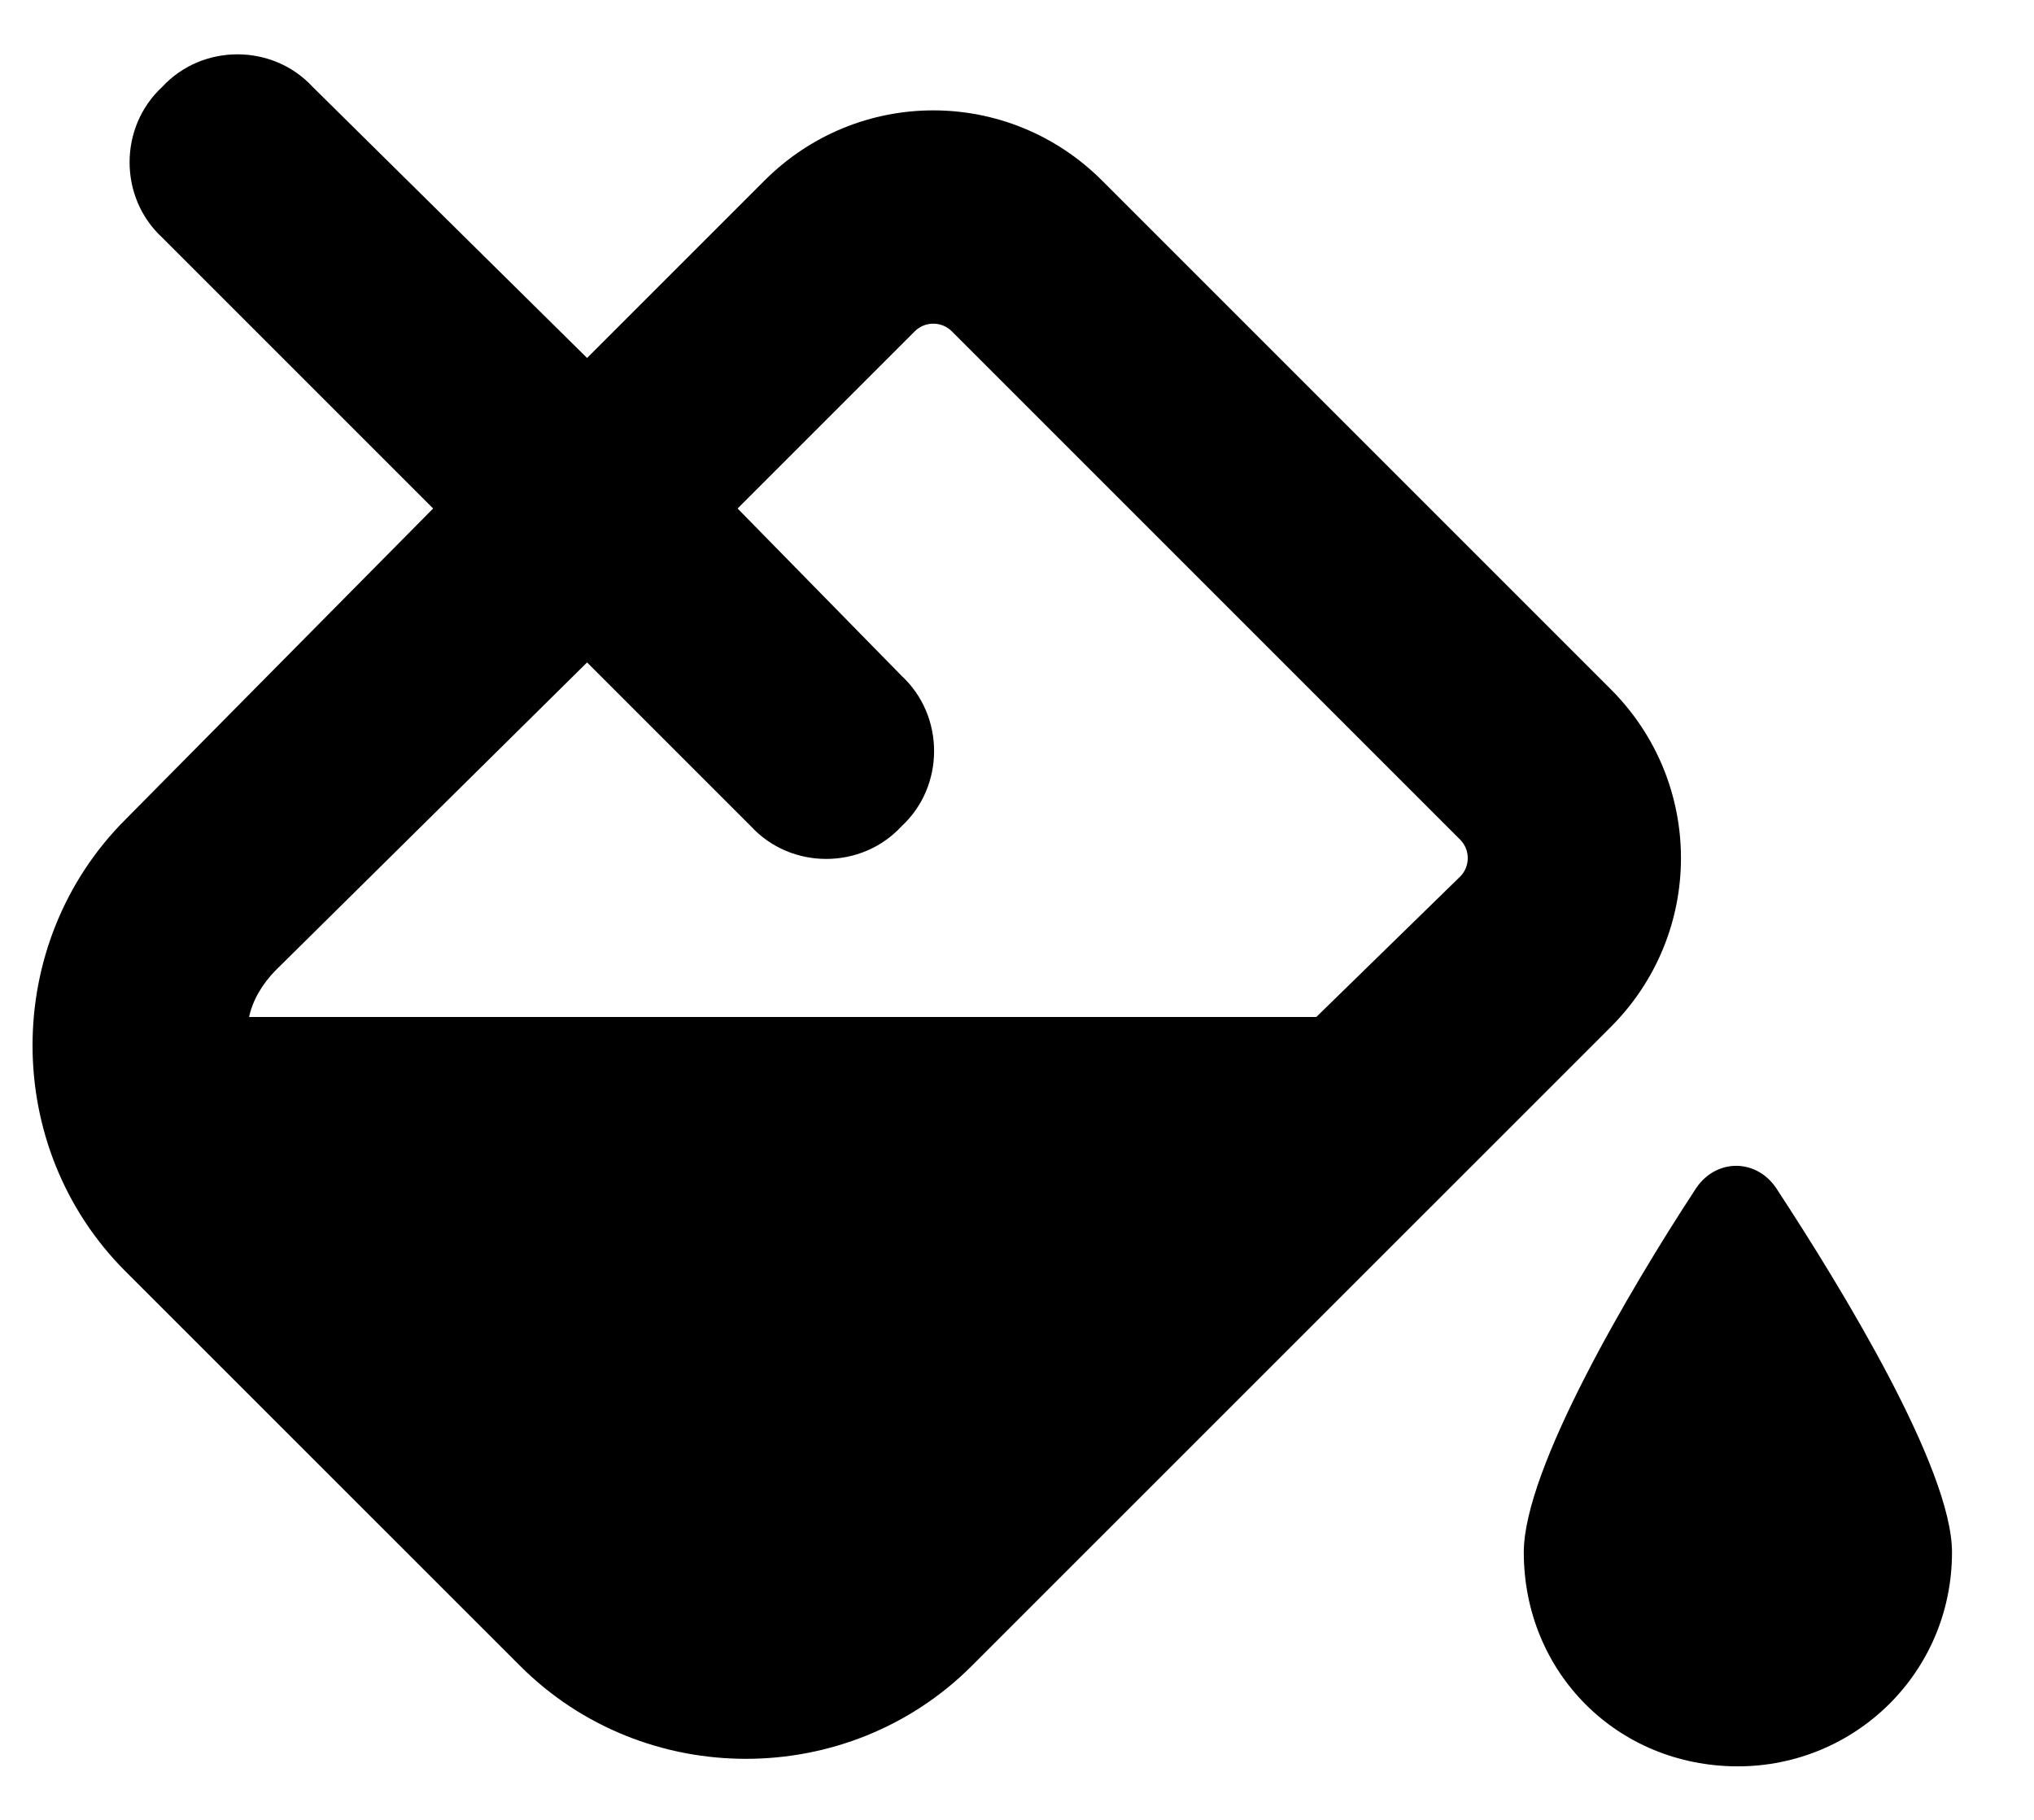
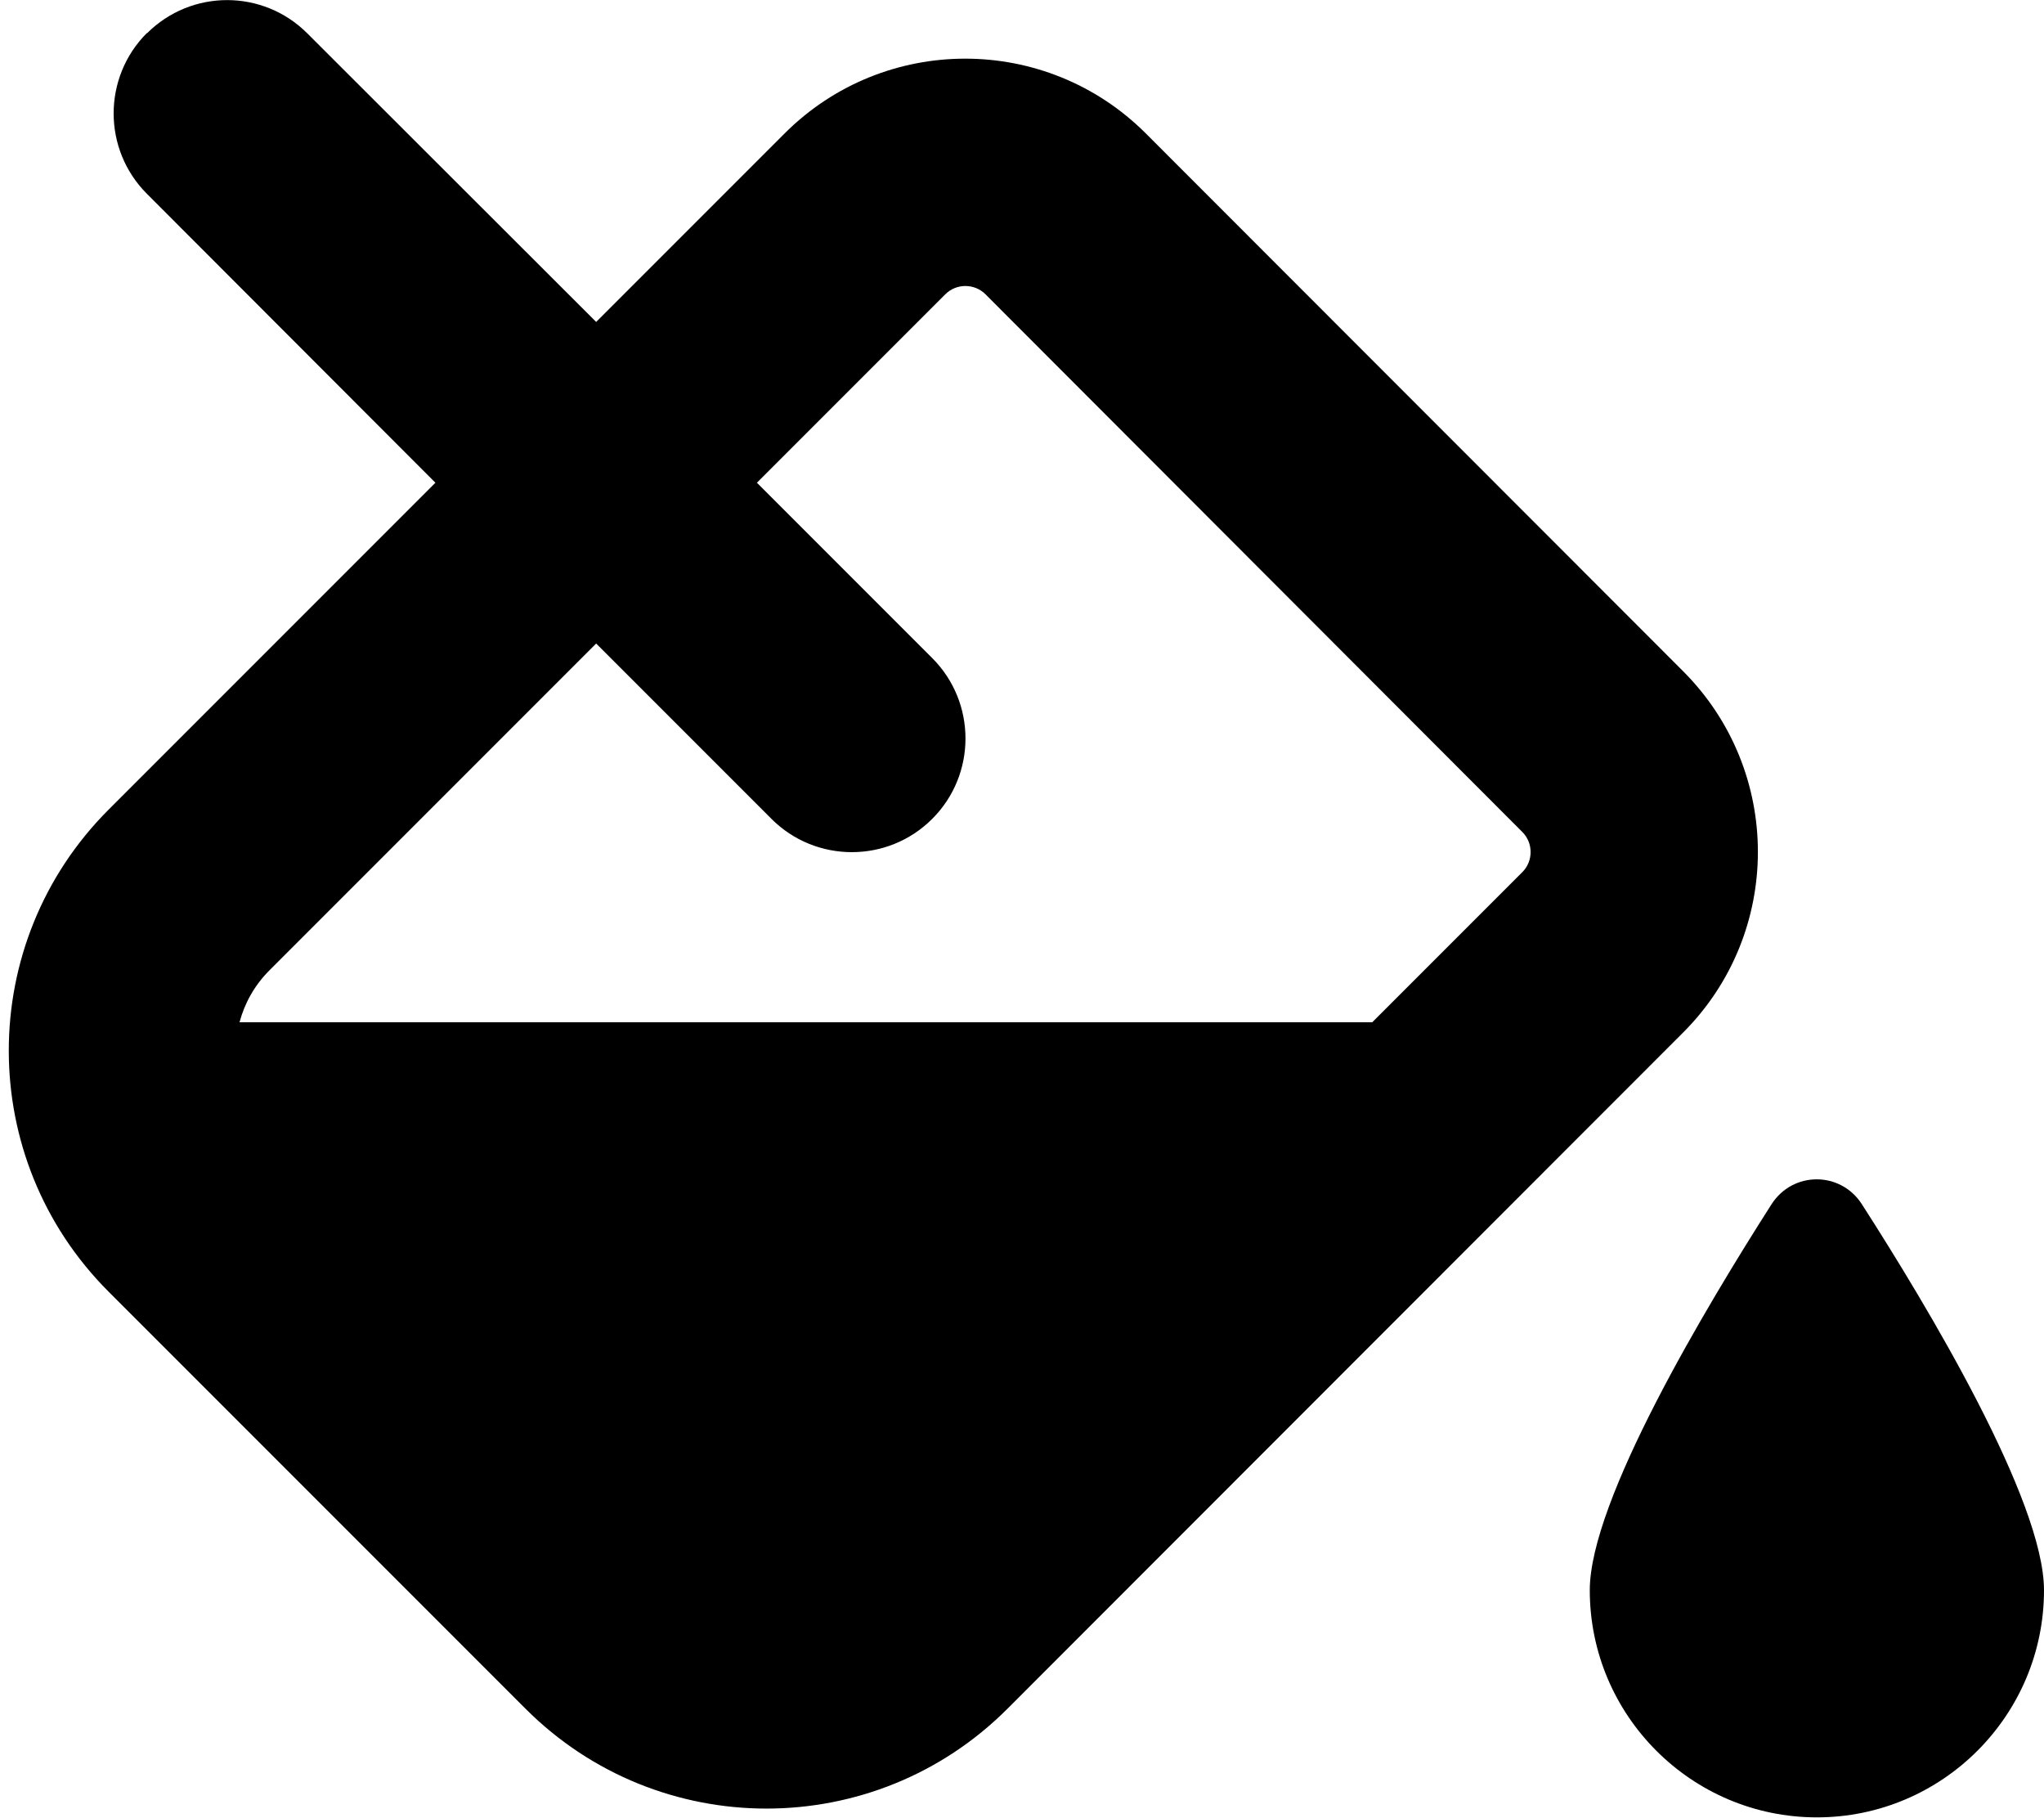
- <svg xmlns="http://www.w3.org/2000/svg" viewBox="0 0 19 17" fill="none">
-   <path d="M1.515 0.812C1.89 0.406 2.546 0.406 2.921 0.812L5.484 3.344L7.14 1.688C8.015 0.812 9.421 0.812 10.296 1.688L15.046 6.438C15.921 7.312 15.921 8.719 15.046 9.594L9.077 15.562C7.921 16.719 6.015 16.719 4.859 15.562L1.171 11.875C0.015 10.719 0.015 8.812 1.171 7.656L4.046 4.75L1.515 2.219C1.109 1.844 1.109 1.188 1.515 0.812ZM7.015 7.719L5.484 6.188L2.577 9.062C2.452 9.188 2.359 9.344 2.327 9.5H12.296L13.64 8.188C13.734 8.094 13.734 7.938 13.64 7.844L8.89 3.094C8.796 3 8.64 3 8.546 3.094L6.89 4.75L8.421 6.312C8.827 6.688 8.827 7.344 8.421 7.719C8.046 8.125 7.39 8.125 7.015 7.719ZM16.234 16.5C15.109 16.5 14.234 15.625 14.234 14.5C14.234 13.719 15.234 12.031 15.827 11.125C16.015 10.812 16.421 10.812 16.609 11.125C17.202 12.031 18.234 13.719 18.234 14.5C18.234 15.625 17.327 16.5 16.234 16.5Z" fill="black" />
+ <svg xmlns="http://www.w3.org/2000/svg" viewBox="0 0 576 512">
+   <path d="M41.4 9.4C53.9-3.1 74.1-3.1 86.6 9.4L168 90.7l53.1-53.1c28.1-28.1 73.7-28.1 101.8 0L474.3 189.1c28.1 28.1 28.1 73.7 0 101.8L283.9 481.4c-37.5 37.5-98.3 37.5-135.8 0L30.6 363.9c-37.5-37.5-37.5-98.3 0-135.8L122.7 136 41.4 54.6c-12.5-12.5-12.5-32.8 0-45.3zm176 221.3L168 181.3 75.9 273.4c-4.2 4.2-7 9.3-8.4 14.6H386.7l42.3-42.3c3.1-3.1 3.1-8.2 0-11.3L277.7 82.9c-3.1-3.1-8.2-3.1-11.3 0L213.3 136l49.4 49.4c12.5 12.5 12.5 32.8 0 45.3s-32.8 12.5-45.3 0zM512 512c-35.3 0-64-28.7-64-64c0-25.2 32.6-79.6 51.2-108.7c6-9.4 19.5-9.4 25.5 0C543.4 368.4 576 422.8 576 448c0 35.3-28.7 64-64 64z" />
</svg>
